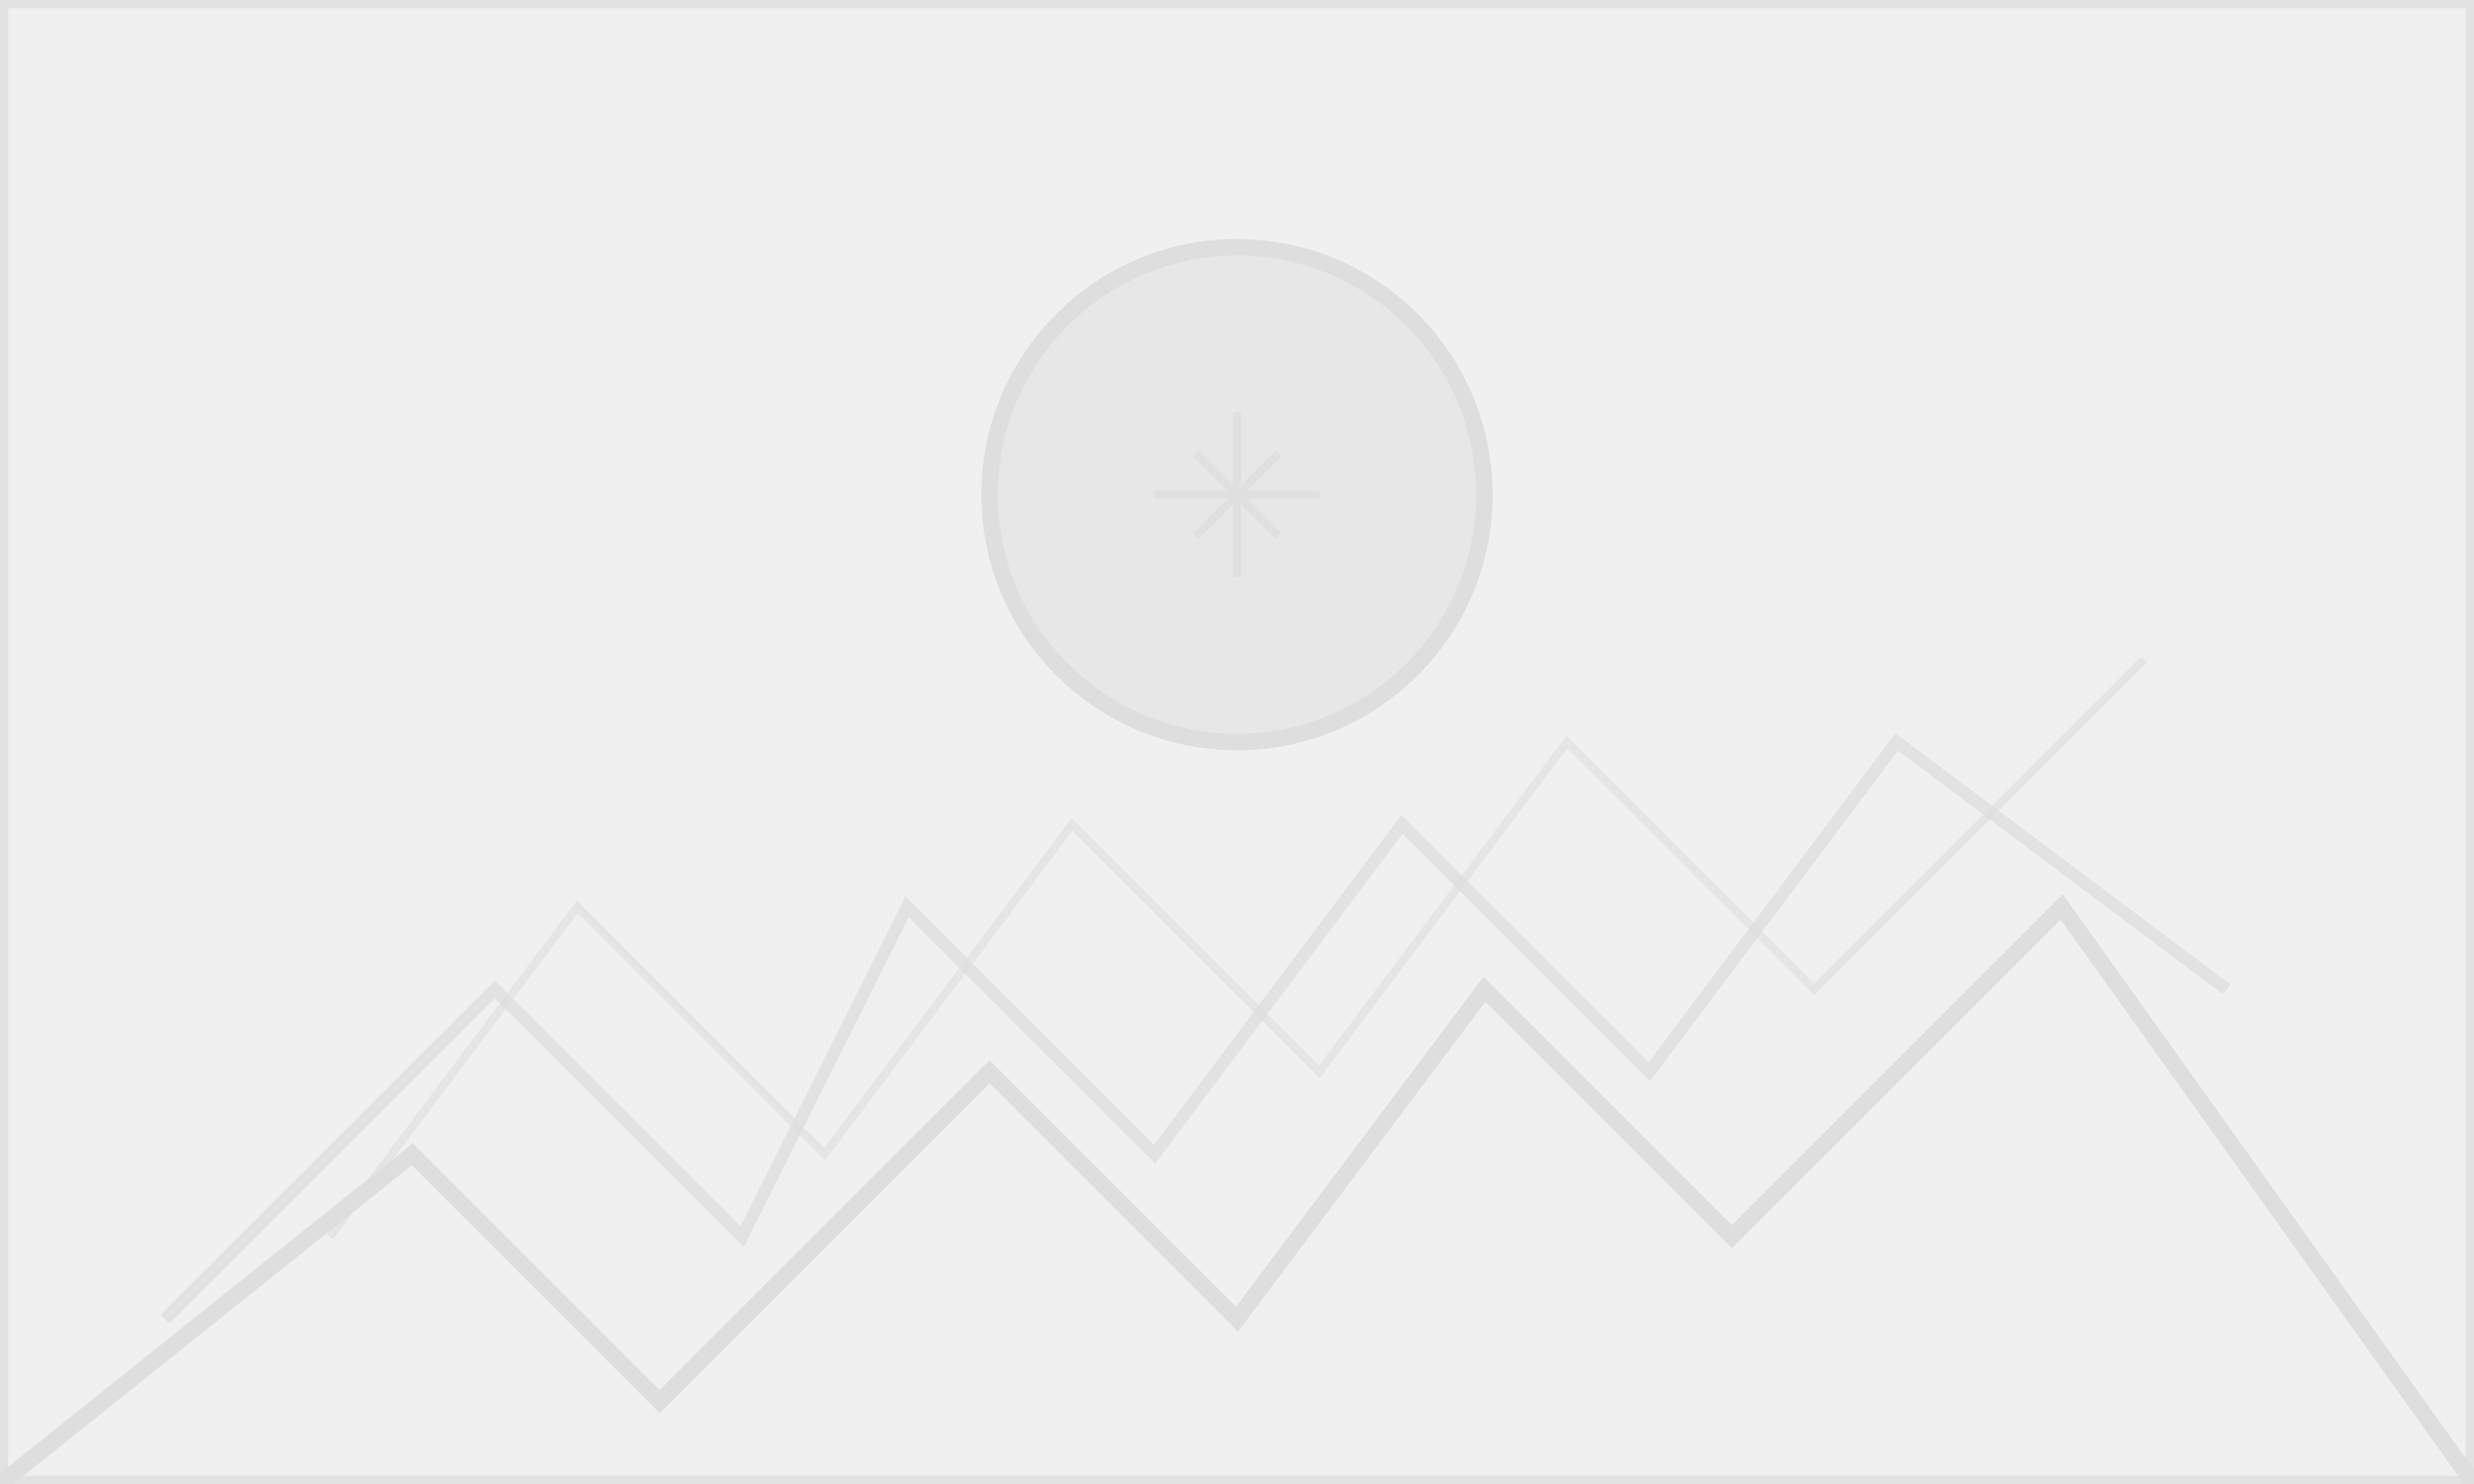
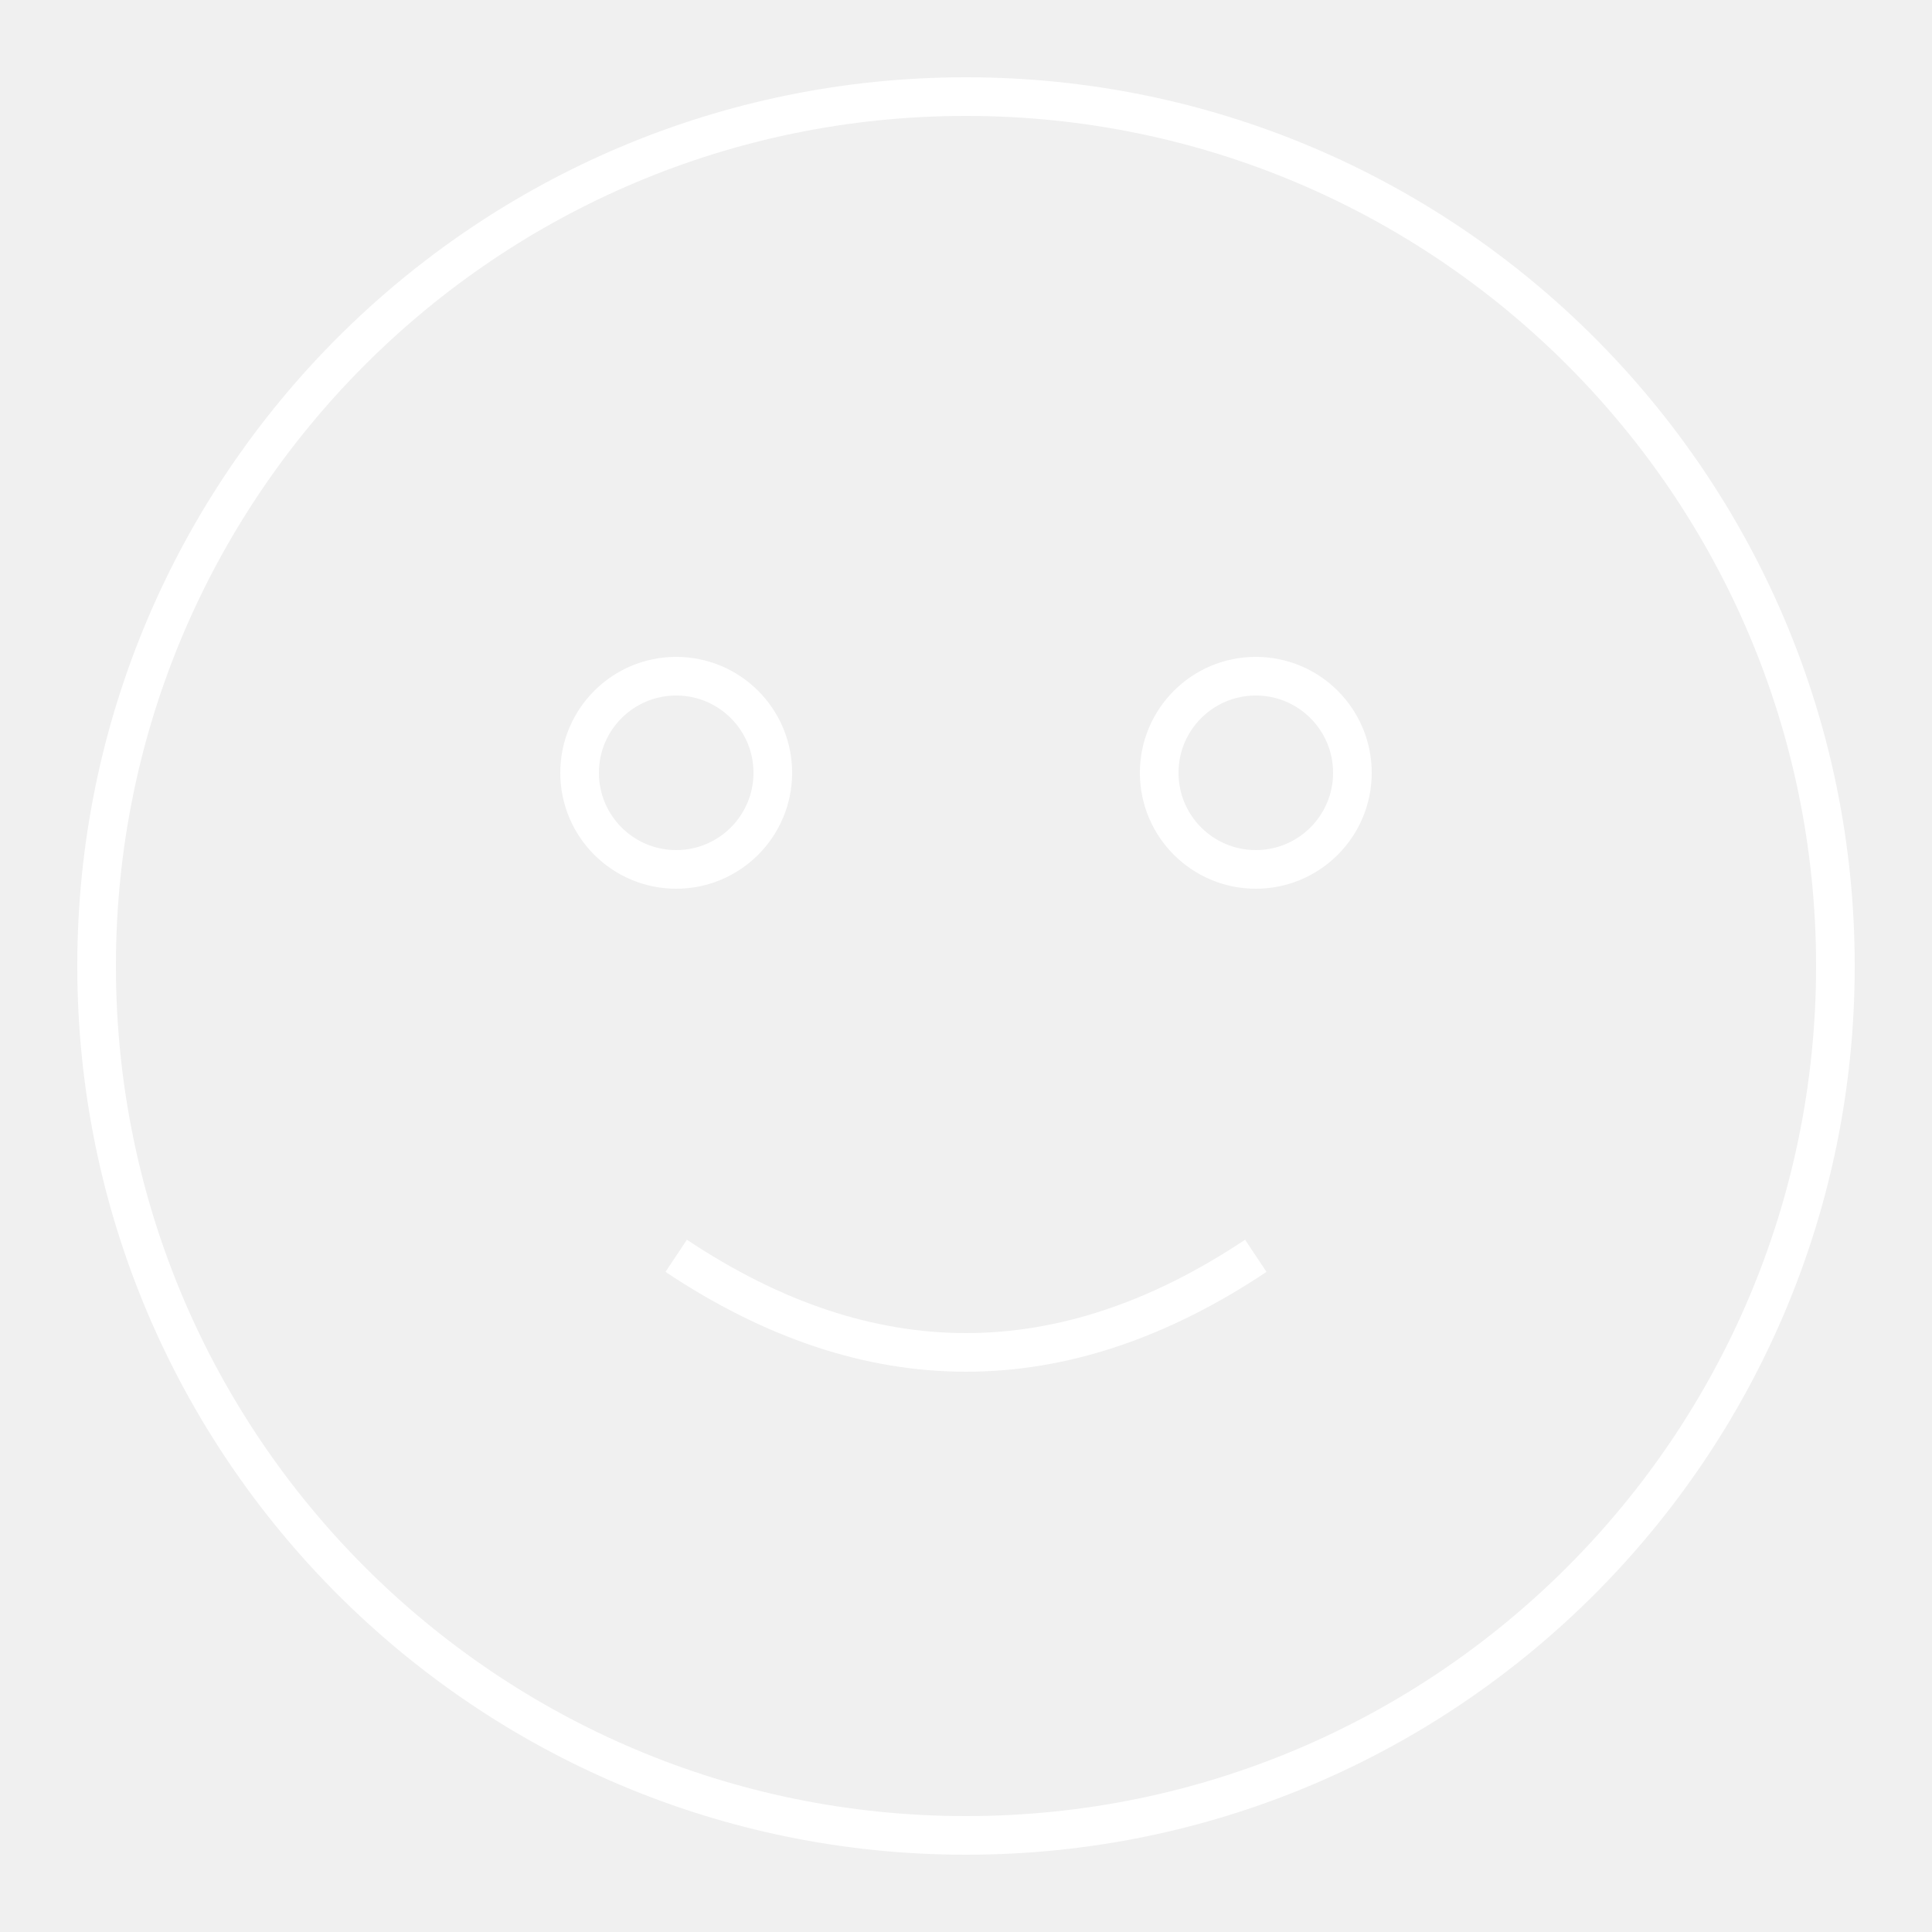
- <svg xmlns="http://www.w3.org/2000/svg" width="300" height="180" style="background-color: rgba(32, 32, 32, 1);">
-   <rect width="300" height="180" fill="none" stroke="rgba(222, 222, 222, 0.8)" stroke-width="2" />
-   <path d="M0,180 L50,140 L80,170 L120,130 L150,160 L180,120 L210,150 L250,110 L300,180" stroke="rgba(222, 222, 222, 1)" stroke-width="2" fill="none" />
-   <path d="M20,160 L60,120 L90,150 L110,110 L140,140 L170,100 L200,130 L230,90 L270,120" stroke="rgba(222, 222, 222, 0.8)" stroke-width="1.5" fill="none" />
-   <path d="M40,150 L70,110 L100,140 L130,100 L160,130 L190,90 L220,120 L260,80" stroke="rgba(222, 222, 222, 0.6)" stroke-width="1" fill="none" />
-   <path d="M150,60 m-30,0 a30,30 0 1,1 60,0 a30,30 0 1,1 -60,0" stroke="rgba(222, 222, 222, 1)" stroke-width="2" fill="rgba(222, 222, 222, 0.5)" />
-   <line x1="150" y1="50" x2="150" y2="70" stroke="rgba(222, 222, 222, 0.8)" stroke-width="1" />
-   <line x1="140" y1="60" x2="160" y2="60" stroke="rgba(222, 222, 222, 0.8)" stroke-width="1" />
-   <line x1="155" y1="55" x2="145" y2="65" stroke="rgba(222, 222, 222, 0.8)" stroke-width="1" />
-   <line x1="155" y1="65" x2="145" y2="55" stroke="rgba(222, 222, 222, 0.8)" stroke-width="1" />
+ <svg xmlns="http://www.w3.org/2000/svg" width="100" height="100" viewBox="0 0 100 100">
+   <circle cx="50" cy="50" r="45" stroke="white" stroke-width="2" fill="none" />
+   <circle cx="35" cy="40" r="5" stroke="white" stroke-width="2" fill="none" />
+   <circle cx="65" cy="40" r="5" stroke="white" stroke-width="2" fill="none" />
+   <path d="M 35 65 Q 50 75 65 65" stroke="white" stroke-width="2" fill="none" />
</svg>
